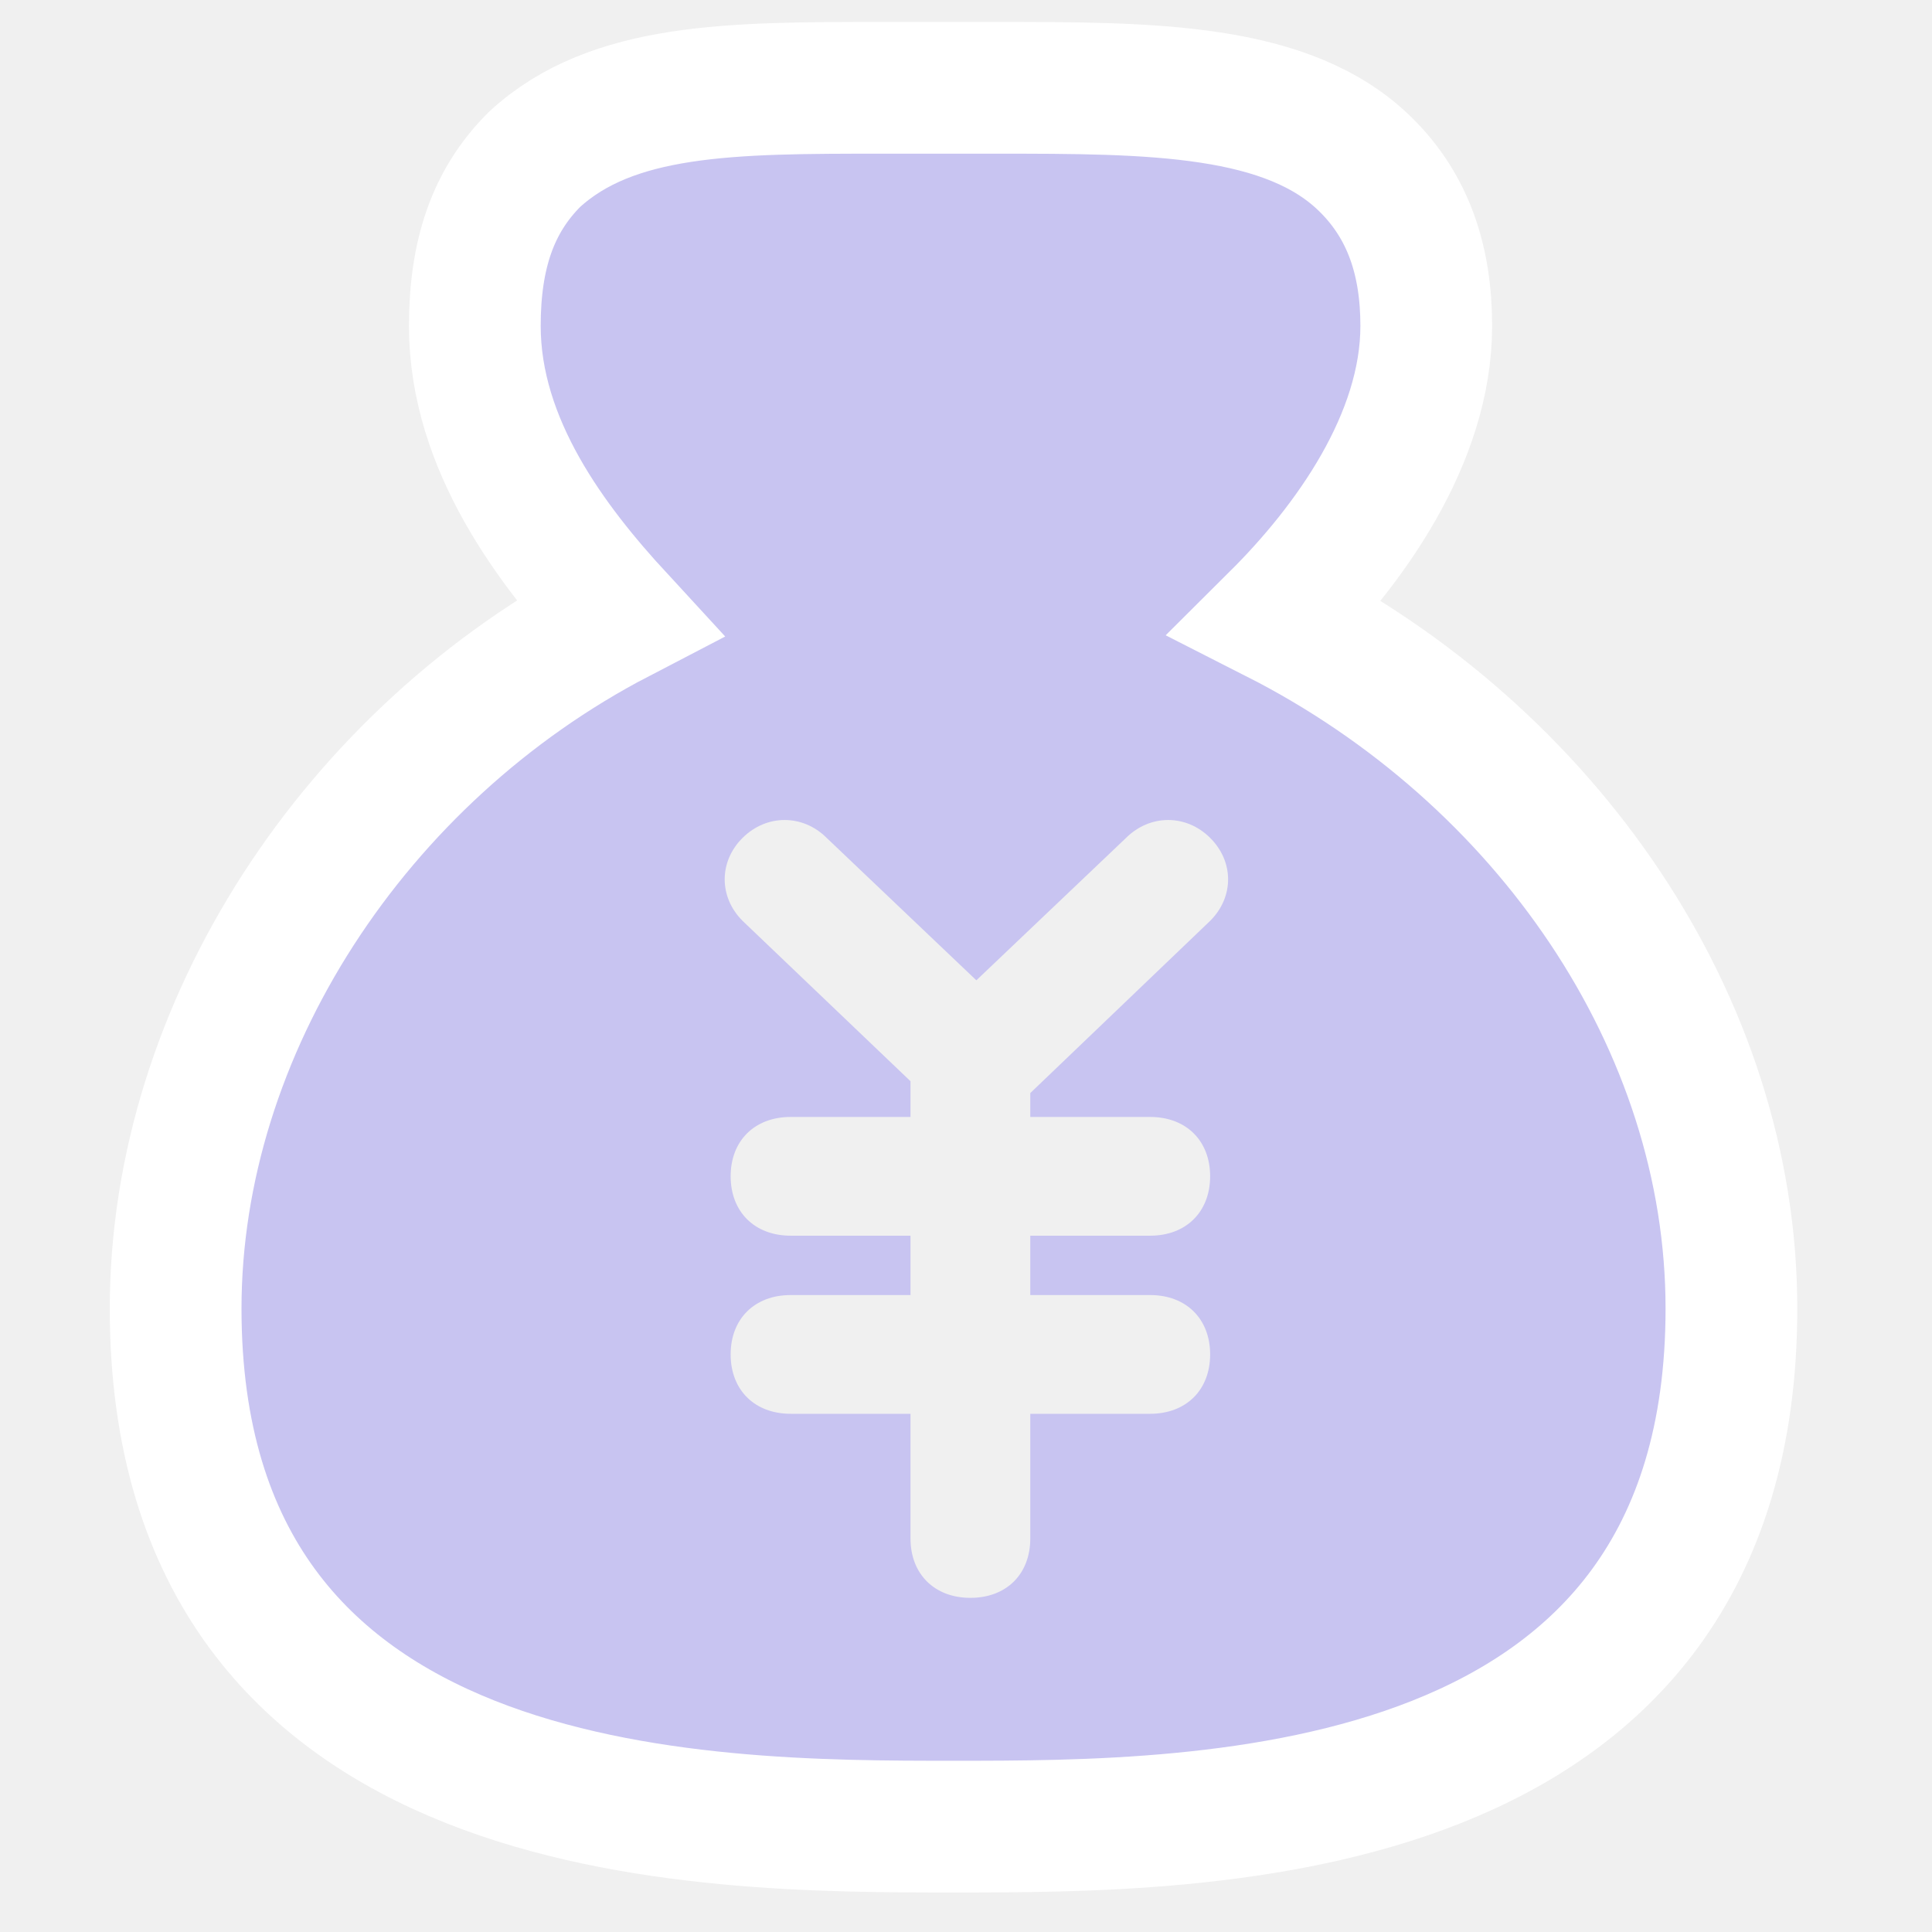
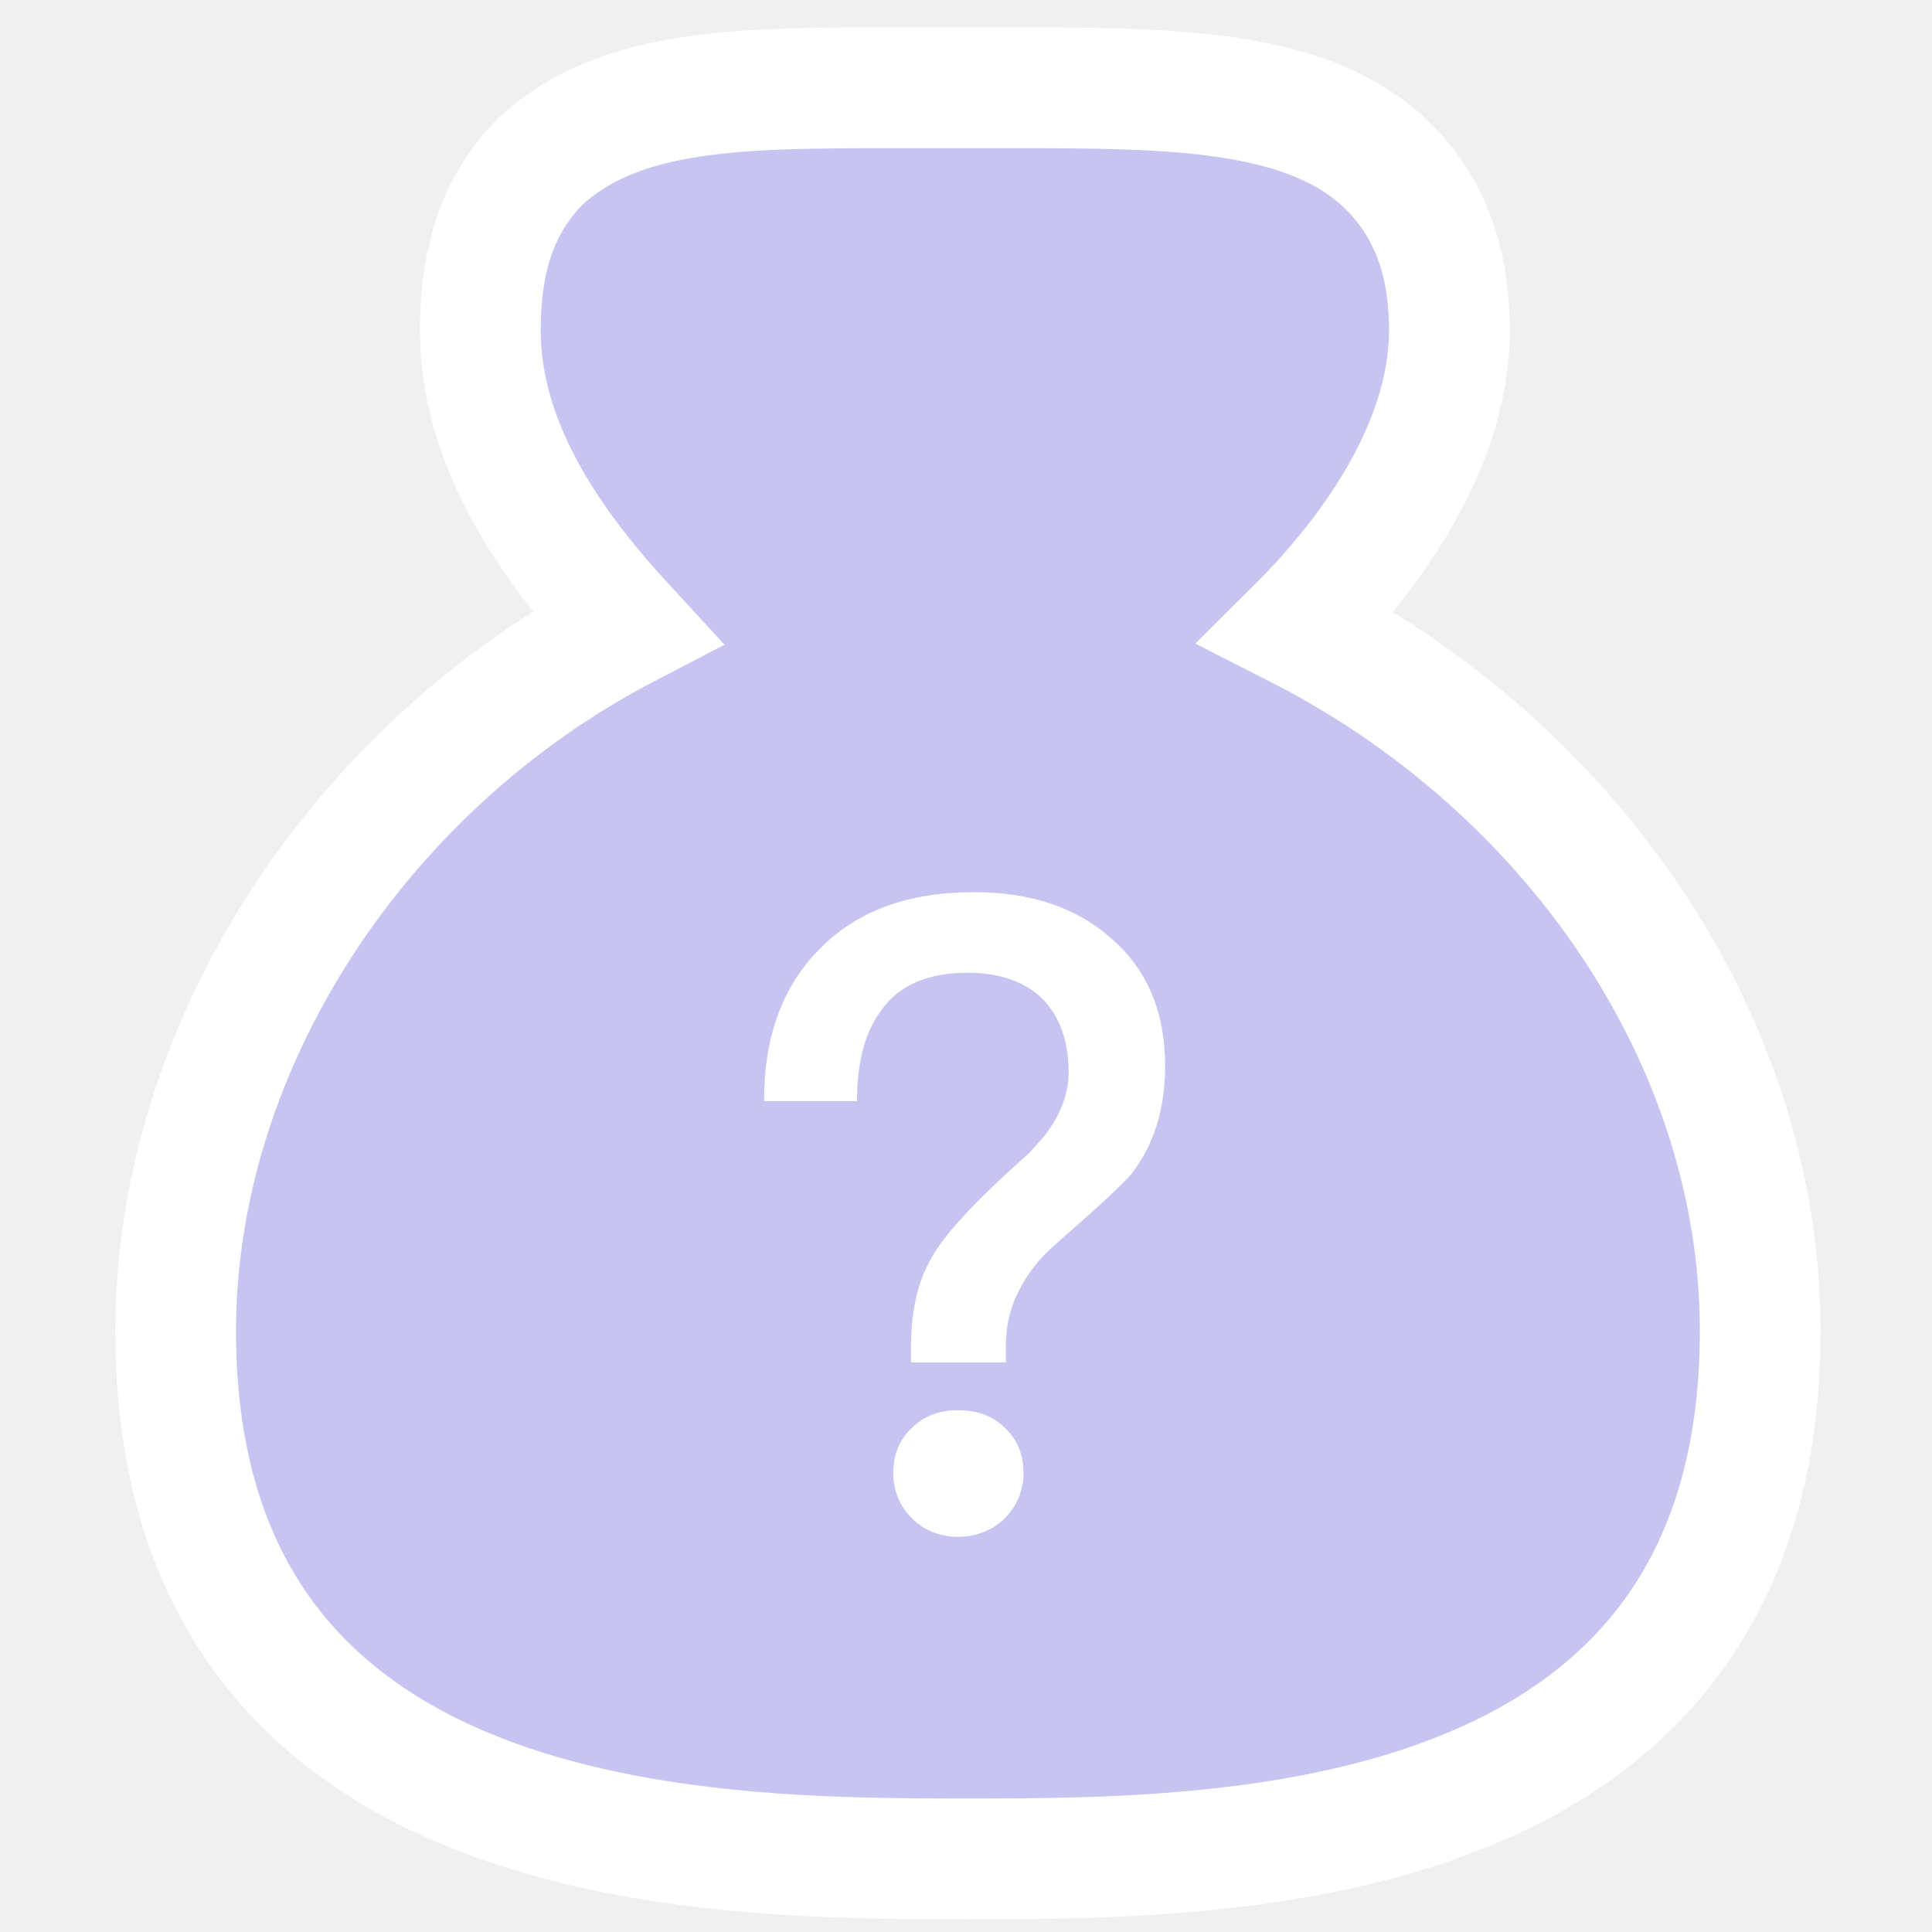
- <svg xmlns="http://www.w3.org/2000/svg" width="22" height="22" viewBox="0 0 22 22" fill="none">
-   <path d="M14.537 7.035C15.355 6.221 16.241 5.001 16.241 3.712C16.241 2.966 16.036 2.356 15.559 1.882C14.674 1 13.106 1 11.335 1H10.04C8.337 1 6.974 1 6.088 1.814C5.611 2.288 5.407 2.899 5.407 3.712C5.407 5.068 6.292 6.221 7.042 7.035C4.044 8.594 2 11.714 2 14.901C2 20.8 7.996 20.8 10.858 20.8C13.72 20.8 19.716 20.8 19.716 14.901C19.716 11.646 17.603 8.594 14.537 7.035ZM13.097 12.719C13.506 12.719 13.78 12.989 13.78 13.394C13.78 13.8 13.506 14.071 13.097 14.071H11.732V14.747H13.097C13.506 14.747 13.78 15.017 13.78 15.423C13.78 15.829 13.506 16.099 13.097 16.099H11.732V17.519C11.732 17.925 11.46 18.195 11.05 18.195C10.641 18.195 10.368 17.924 10.368 17.519V16.099H9.003C8.594 16.099 8.32 15.829 8.32 15.423C8.32 15.017 8.594 14.747 9.003 14.747H10.368V14.071H9.003C8.594 14.071 8.32 13.8 8.32 13.394C8.32 12.989 8.594 12.719 9.003 12.719H10.368V12.312L8.457 10.487C8.184 10.216 8.184 9.81 8.457 9.54C8.73 9.27 9.14 9.27 9.412 9.54L11.118 11.163L12.824 9.54C13.097 9.27 13.507 9.27 13.779 9.54C14.053 9.811 14.053 10.216 13.779 10.487L11.732 12.447V12.719H13.097Z" fill="#C8C4F1" />
-   <path d="M14.537 7.035C15.355 6.221 16.241 5.001 16.241 3.712C16.241 2.966 16.036 2.356 15.559 1.882C14.674 1 13.106 1 11.335 1H10.04C8.337 1 6.974 1 6.088 1.814C5.611 2.288 5.407 2.899 5.407 3.712C5.407 5.068 6.292 6.221 7.042 7.035C4.044 8.594 2 11.714 2 14.901C2 20.8 7.996 20.8 10.858 20.8C13.72 20.8 19.716 20.8 19.716 14.901C19.716 11.646 17.603 8.594 14.537 7.035Z" stroke="white" stroke-width="1.5" />
+ <svg xmlns="http://www.w3.org/2000/svg" width="24" height="24" viewBox="0 0 24 24" fill="none">
+   <path d="M16.112 7.796C17.021 6.892 18.005 5.536 18.005 4.104C18.005 3.276 17.777 2.598 17.248 2.07C16.263 1.091 14.522 1.091 12.553 1.091H11.115C9.222 1.091 7.708 1.091 6.724 1.995C6.194 2.522 5.967 3.201 5.967 4.104C5.967 5.611 6.951 6.892 7.784 7.796C4.453 9.529 2.182 12.995 2.182 16.536C2.182 23.091 8.844 23.091 12.024 23.091C15.203 23.091 21.866 23.091 21.866 16.536C21.866 12.92 19.519 9.529 16.112 7.796Z" fill="#C8C4F1" stroke="white" stroke-width="1.5" />
+   <path d="M12.098 11.083C11.284 11.083 10.646 11.314 10.184 11.787C9.722 12.249 9.491 12.876 9.491 13.679H10.646C10.646 13.195 10.745 12.821 10.943 12.557C11.163 12.238 11.526 12.084 12.021 12.084C12.417 12.084 12.736 12.194 12.956 12.414C13.165 12.634 13.275 12.931 13.275 13.316C13.275 13.602 13.165 13.866 12.967 14.119L12.78 14.328C12.098 14.933 11.68 15.384 11.537 15.692C11.383 15.978 11.317 16.33 11.317 16.737V16.924H12.494V16.737C12.494 16.473 12.549 16.231 12.67 16.011C12.769 15.813 12.923 15.615 13.132 15.439C13.649 14.988 13.957 14.702 14.056 14.581C14.331 14.229 14.474 13.778 14.474 13.239C14.474 12.579 14.254 12.051 13.814 11.666C13.374 11.27 12.802 11.083 12.098 11.083ZM11.9 17.518C11.68 17.518 11.482 17.584 11.328 17.738C11.174 17.881 11.097 18.068 11.097 18.299C11.097 18.519 11.174 18.706 11.328 18.86C11.482 19.014 11.68 19.091 11.9 19.091C12.12 19.091 12.318 19.014 12.472 18.871C12.626 18.717 12.714 18.53 12.714 18.299C12.714 18.068 12.637 17.881 12.483 17.738C12.329 17.584 12.131 17.518 11.9 17.518Z" fill="white" />
</svg>
